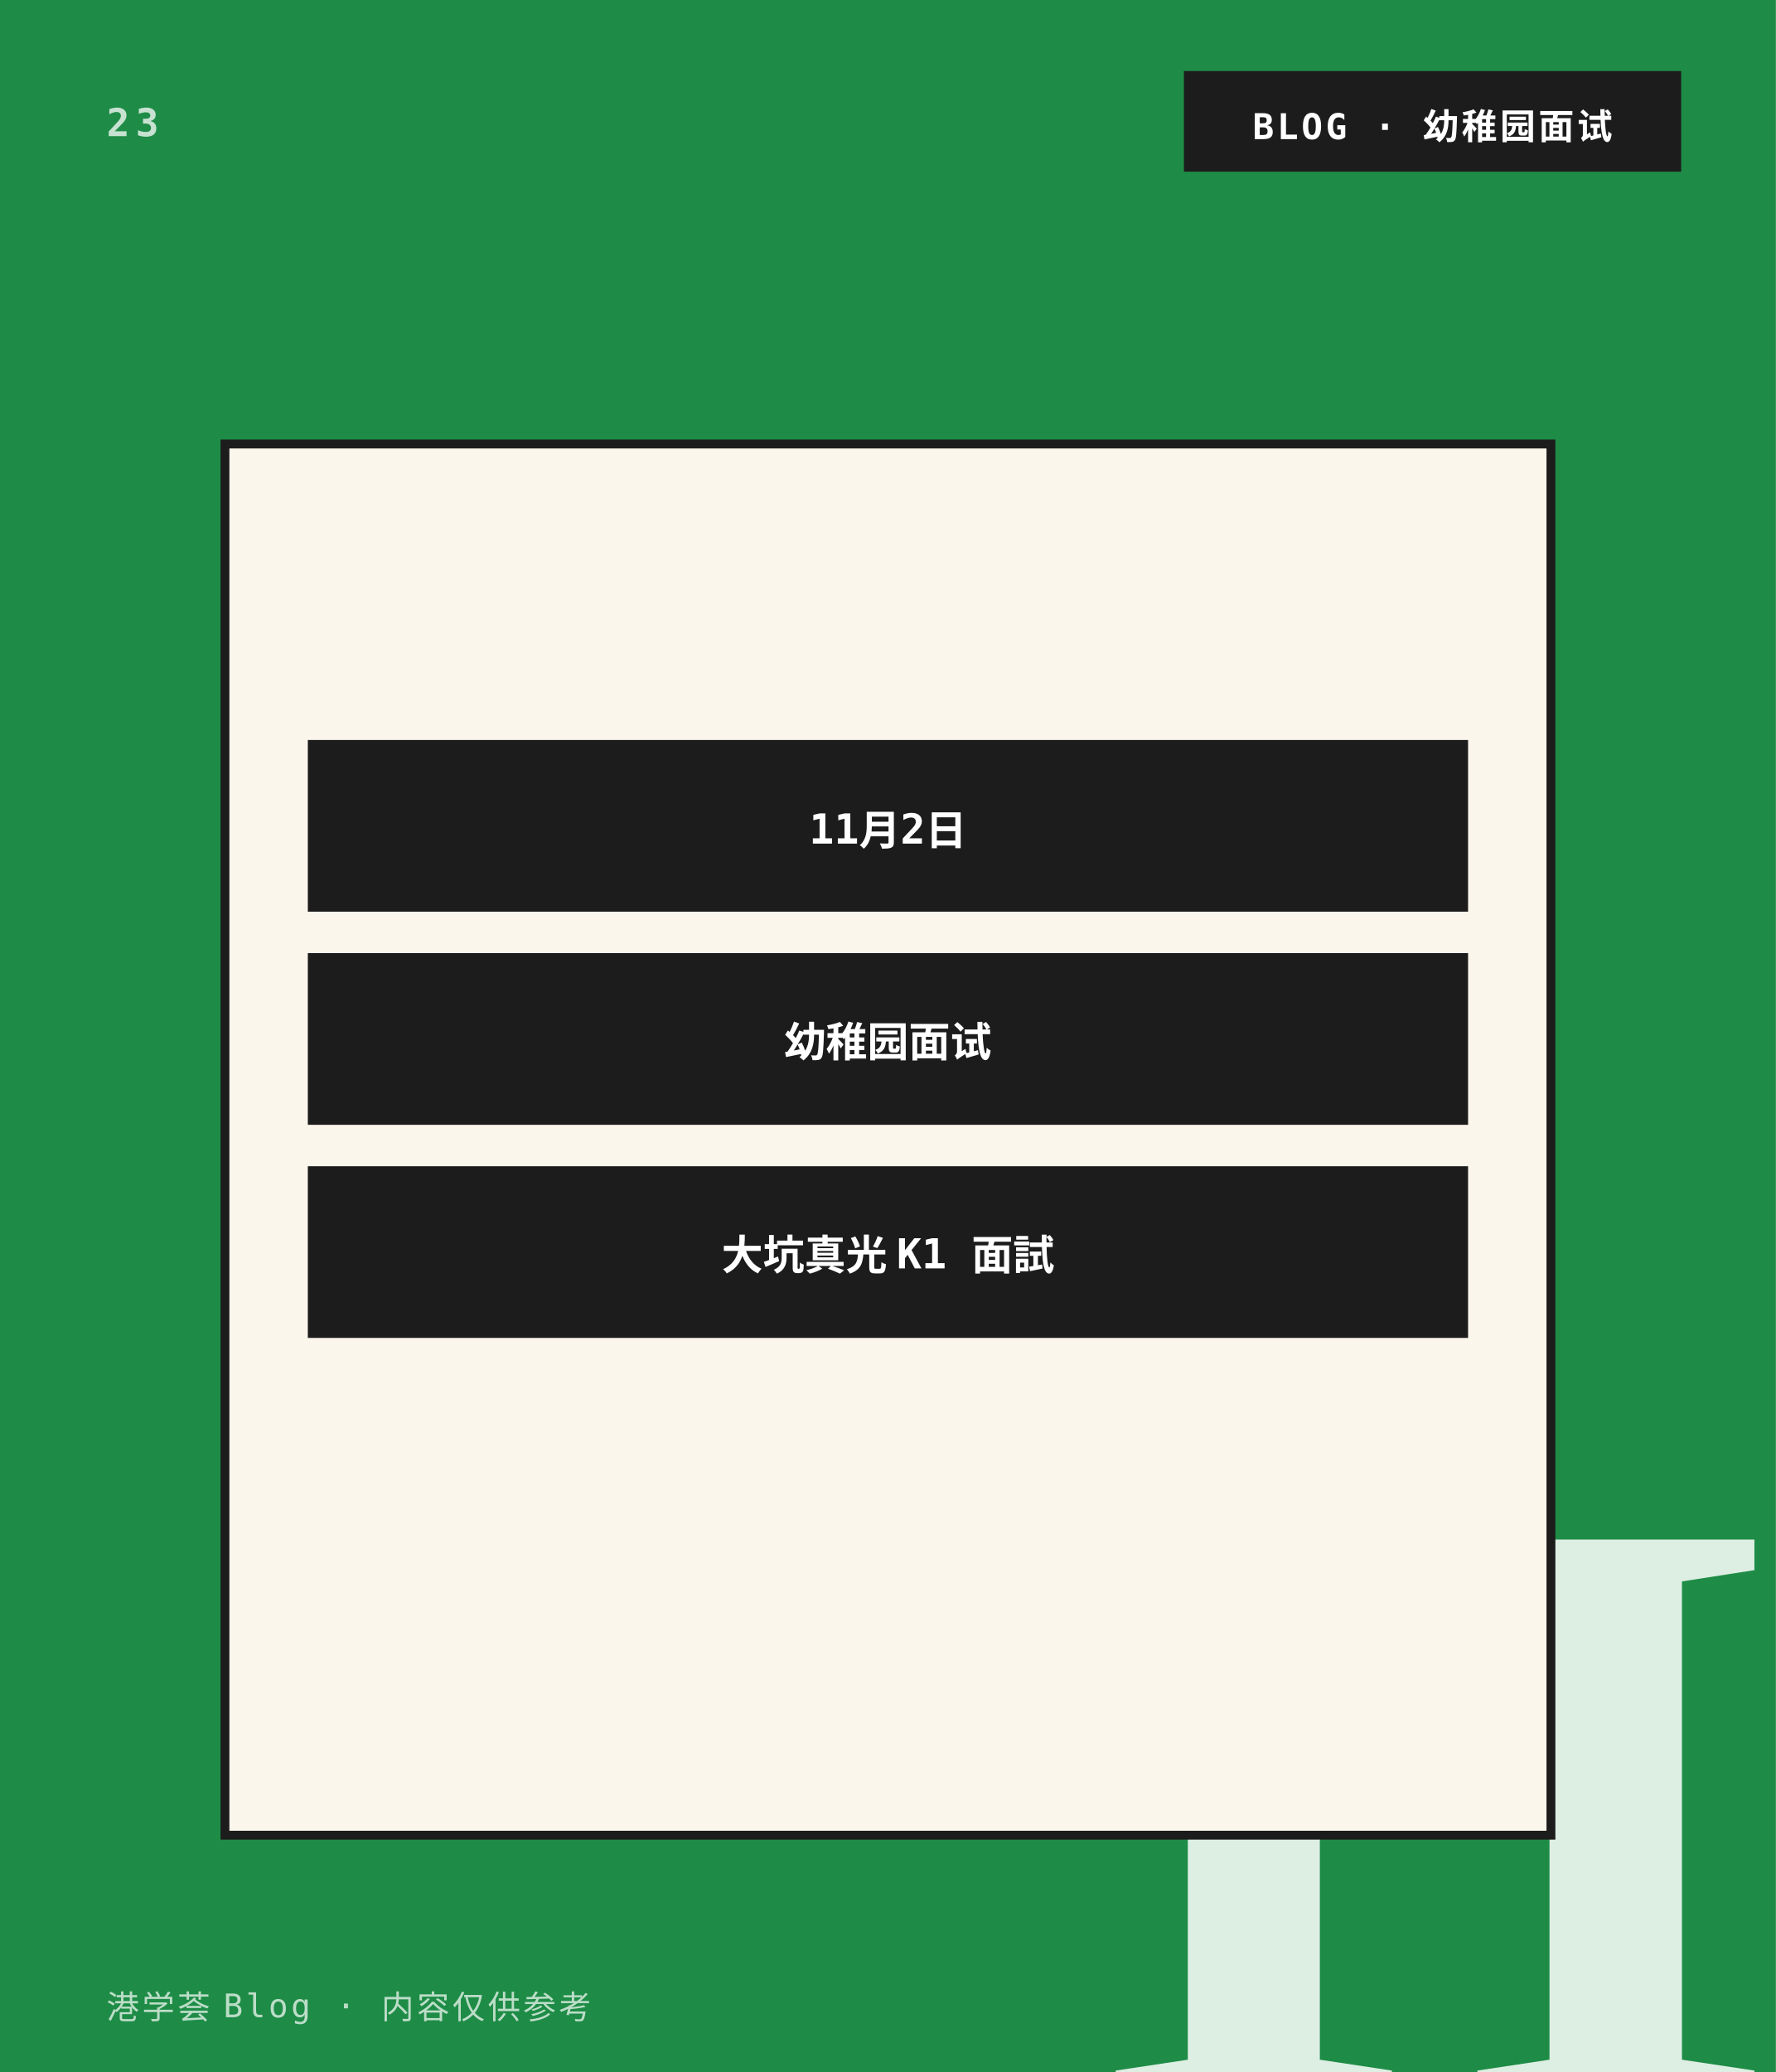
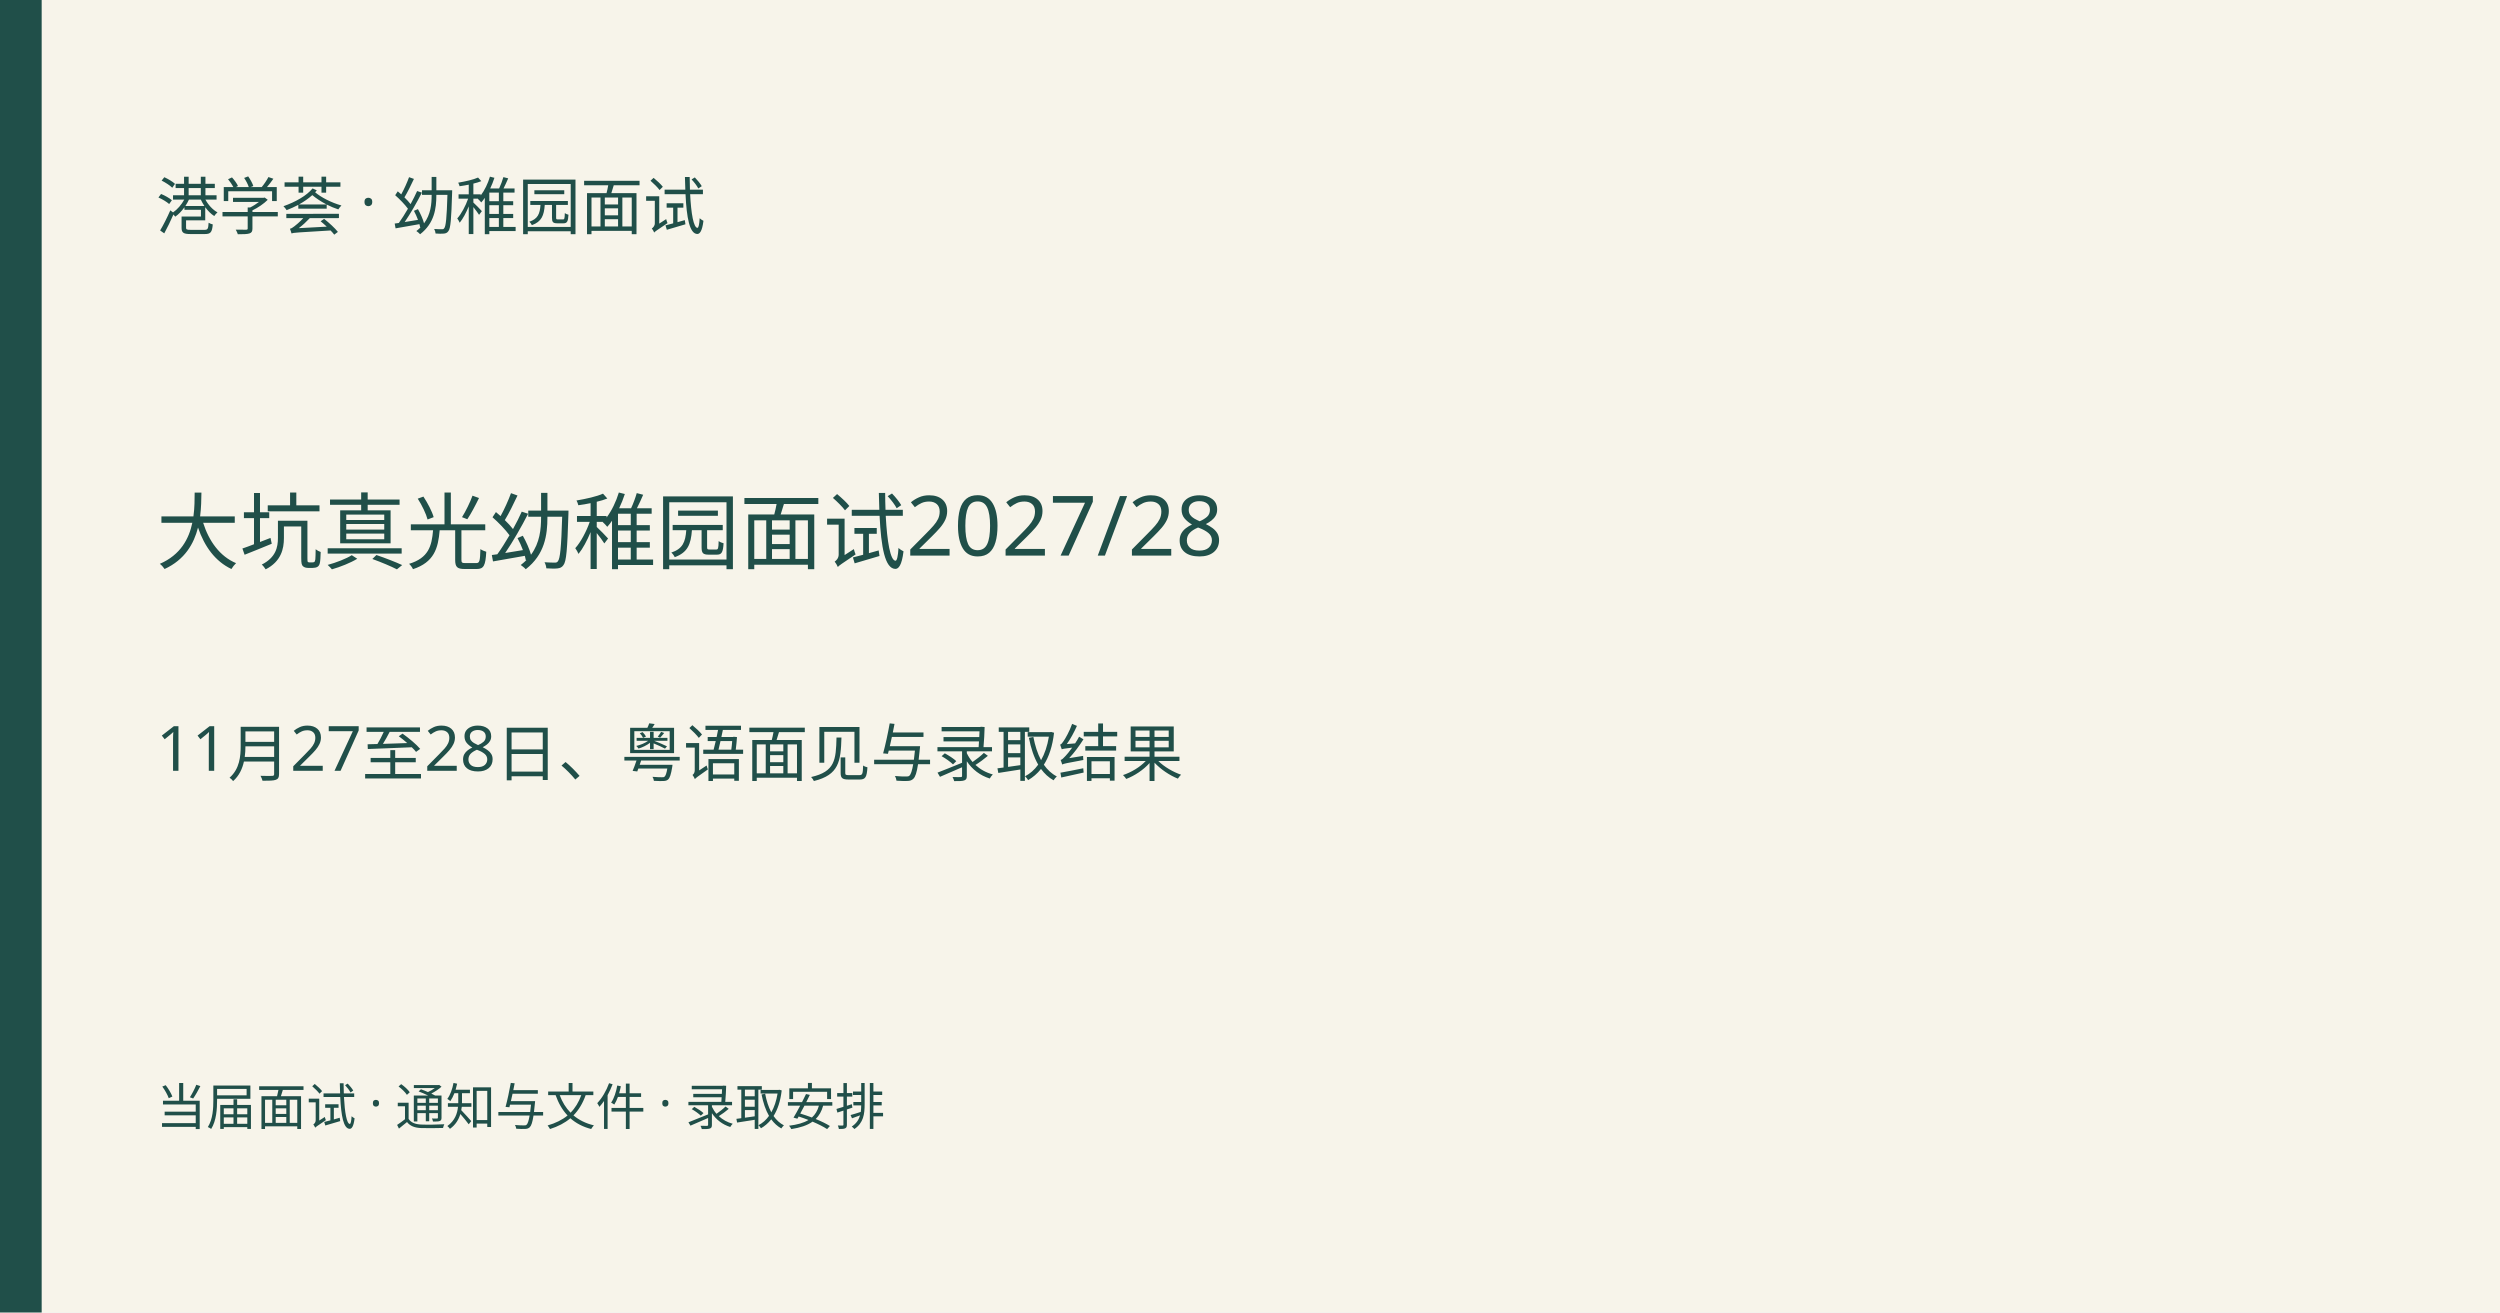
- <svg xmlns="http://www.w3.org/2000/svg" width="600" height="700" viewBox="0 0 600 700">
-   <rect width="600" height="700" fill="#1E8C46" />
-   <rect x="400" y="24" width="168" height="34" fill="#1C1C1C" />
-   <text x="484" y="47" text-anchor="middle" font-family="ui-monospace, Menlo, monospace" font-size="12" font-weight="800" fill="#FFFFFF" letter-spacing="1">BLOG · 幼稚园面试</text>
-   <text x="372" y="710" font-family="Georgia, 'Times New Roman', serif" font-size="290" font-weight="800" fill="rgba(255,255,255,.85)" letter-spacing="-16">H</text>
-   <text x="36" y="46" font-family="ui-monospace, Menlo, monospace" font-size="13" font-weight="600" fill="rgba(255,255,255,.75)" letter-spacing="2">23</text>
-   <rect x="76" y="150" width="448" height="470" fill="#FBF6EC" stroke="#1C1C1C" stroke-width="3" />
-   <rect x="104" y="250" width="392" height="58" fill="#1C1C1C" />
-   <text x="300" y="285" text-anchor="middle" font-family="ui-monospace, Menlo, monospace" font-size="14" font-weight="800" fill="#FFFFFF">11月2日</text>
-   <rect x="104" y="322" width="392" height="58" fill="#1C1C1C" />
-   <text x="300" y="357" text-anchor="middle" font-family="ui-monospace, Menlo, monospace" font-size="14" font-weight="800" fill="#FFFFFF">幼稚园面试</text>
-   <rect x="104" y="394" width="392" height="58" fill="#1C1C1C" />
-   <text x="300" y="429" text-anchor="middle" font-family="ui-monospace, Menlo, monospace" font-size="14" font-weight="800" fill="#FFFFFF">大坑真光 K1 面試</text>
-   <text x="36" y="682" font-family="ui-monospace, Menlo, monospace" font-size="11" fill="rgba(255,255,255,.7)" letter-spacing="1">港学荟 Blog · 内容仅供参考</text>
+ <svg xmlns="http://www.w3.org/2000/svg" width="1200" height="630">
+   <rect width="1200" height="630" fill="#f7f4ea" />
+   <rect width="20" height="630" fill="#204f49" />
+   <g font-family="PingFang SC,sans-serif" fill="#204f49">
+     <text x="75" y="110" font-size="30">港学荟 · 幼稚园面试</text>
+     <text x="75" y="270" font-size="40">大坑真光幼稚园面试2027/28</text>
+     <text x="75" y="370" font-size="30">11月27至28日、粤语面见与录取结果</text>
+     <text x="75" y="540" font-size="24">当届面试 · 通知与文件 · 录取安排</text>
+   </g>
</svg>
